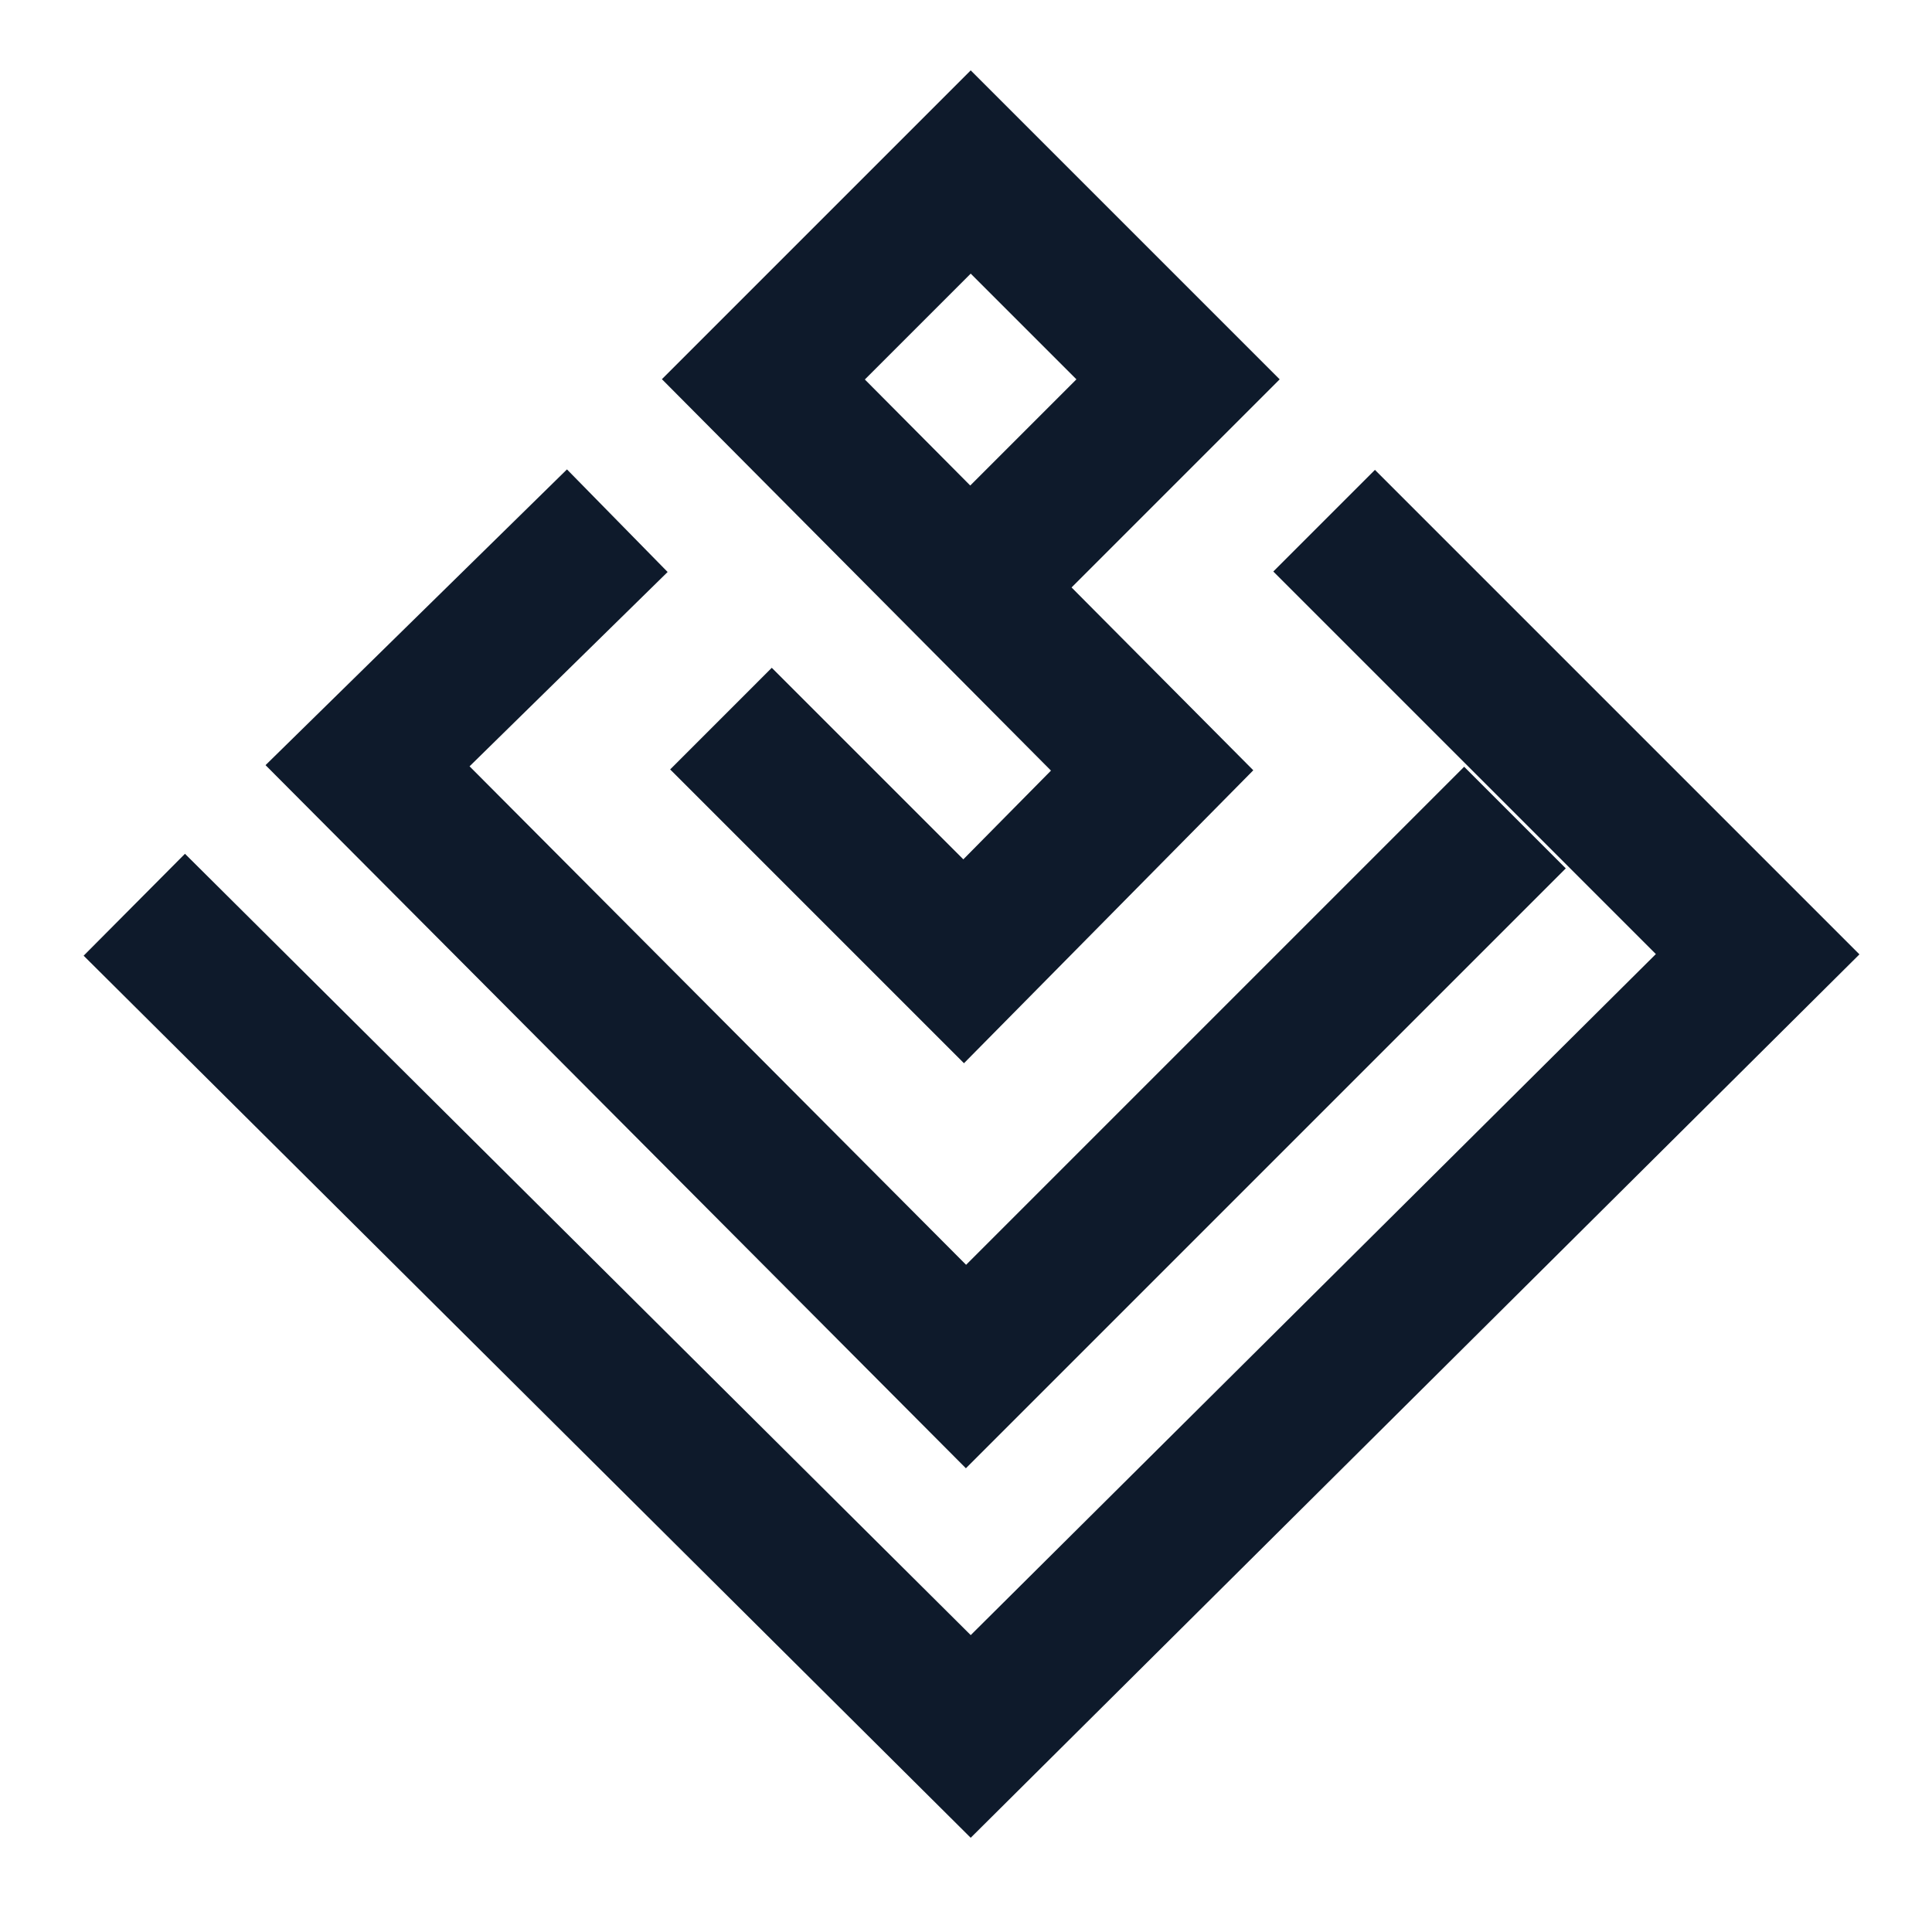
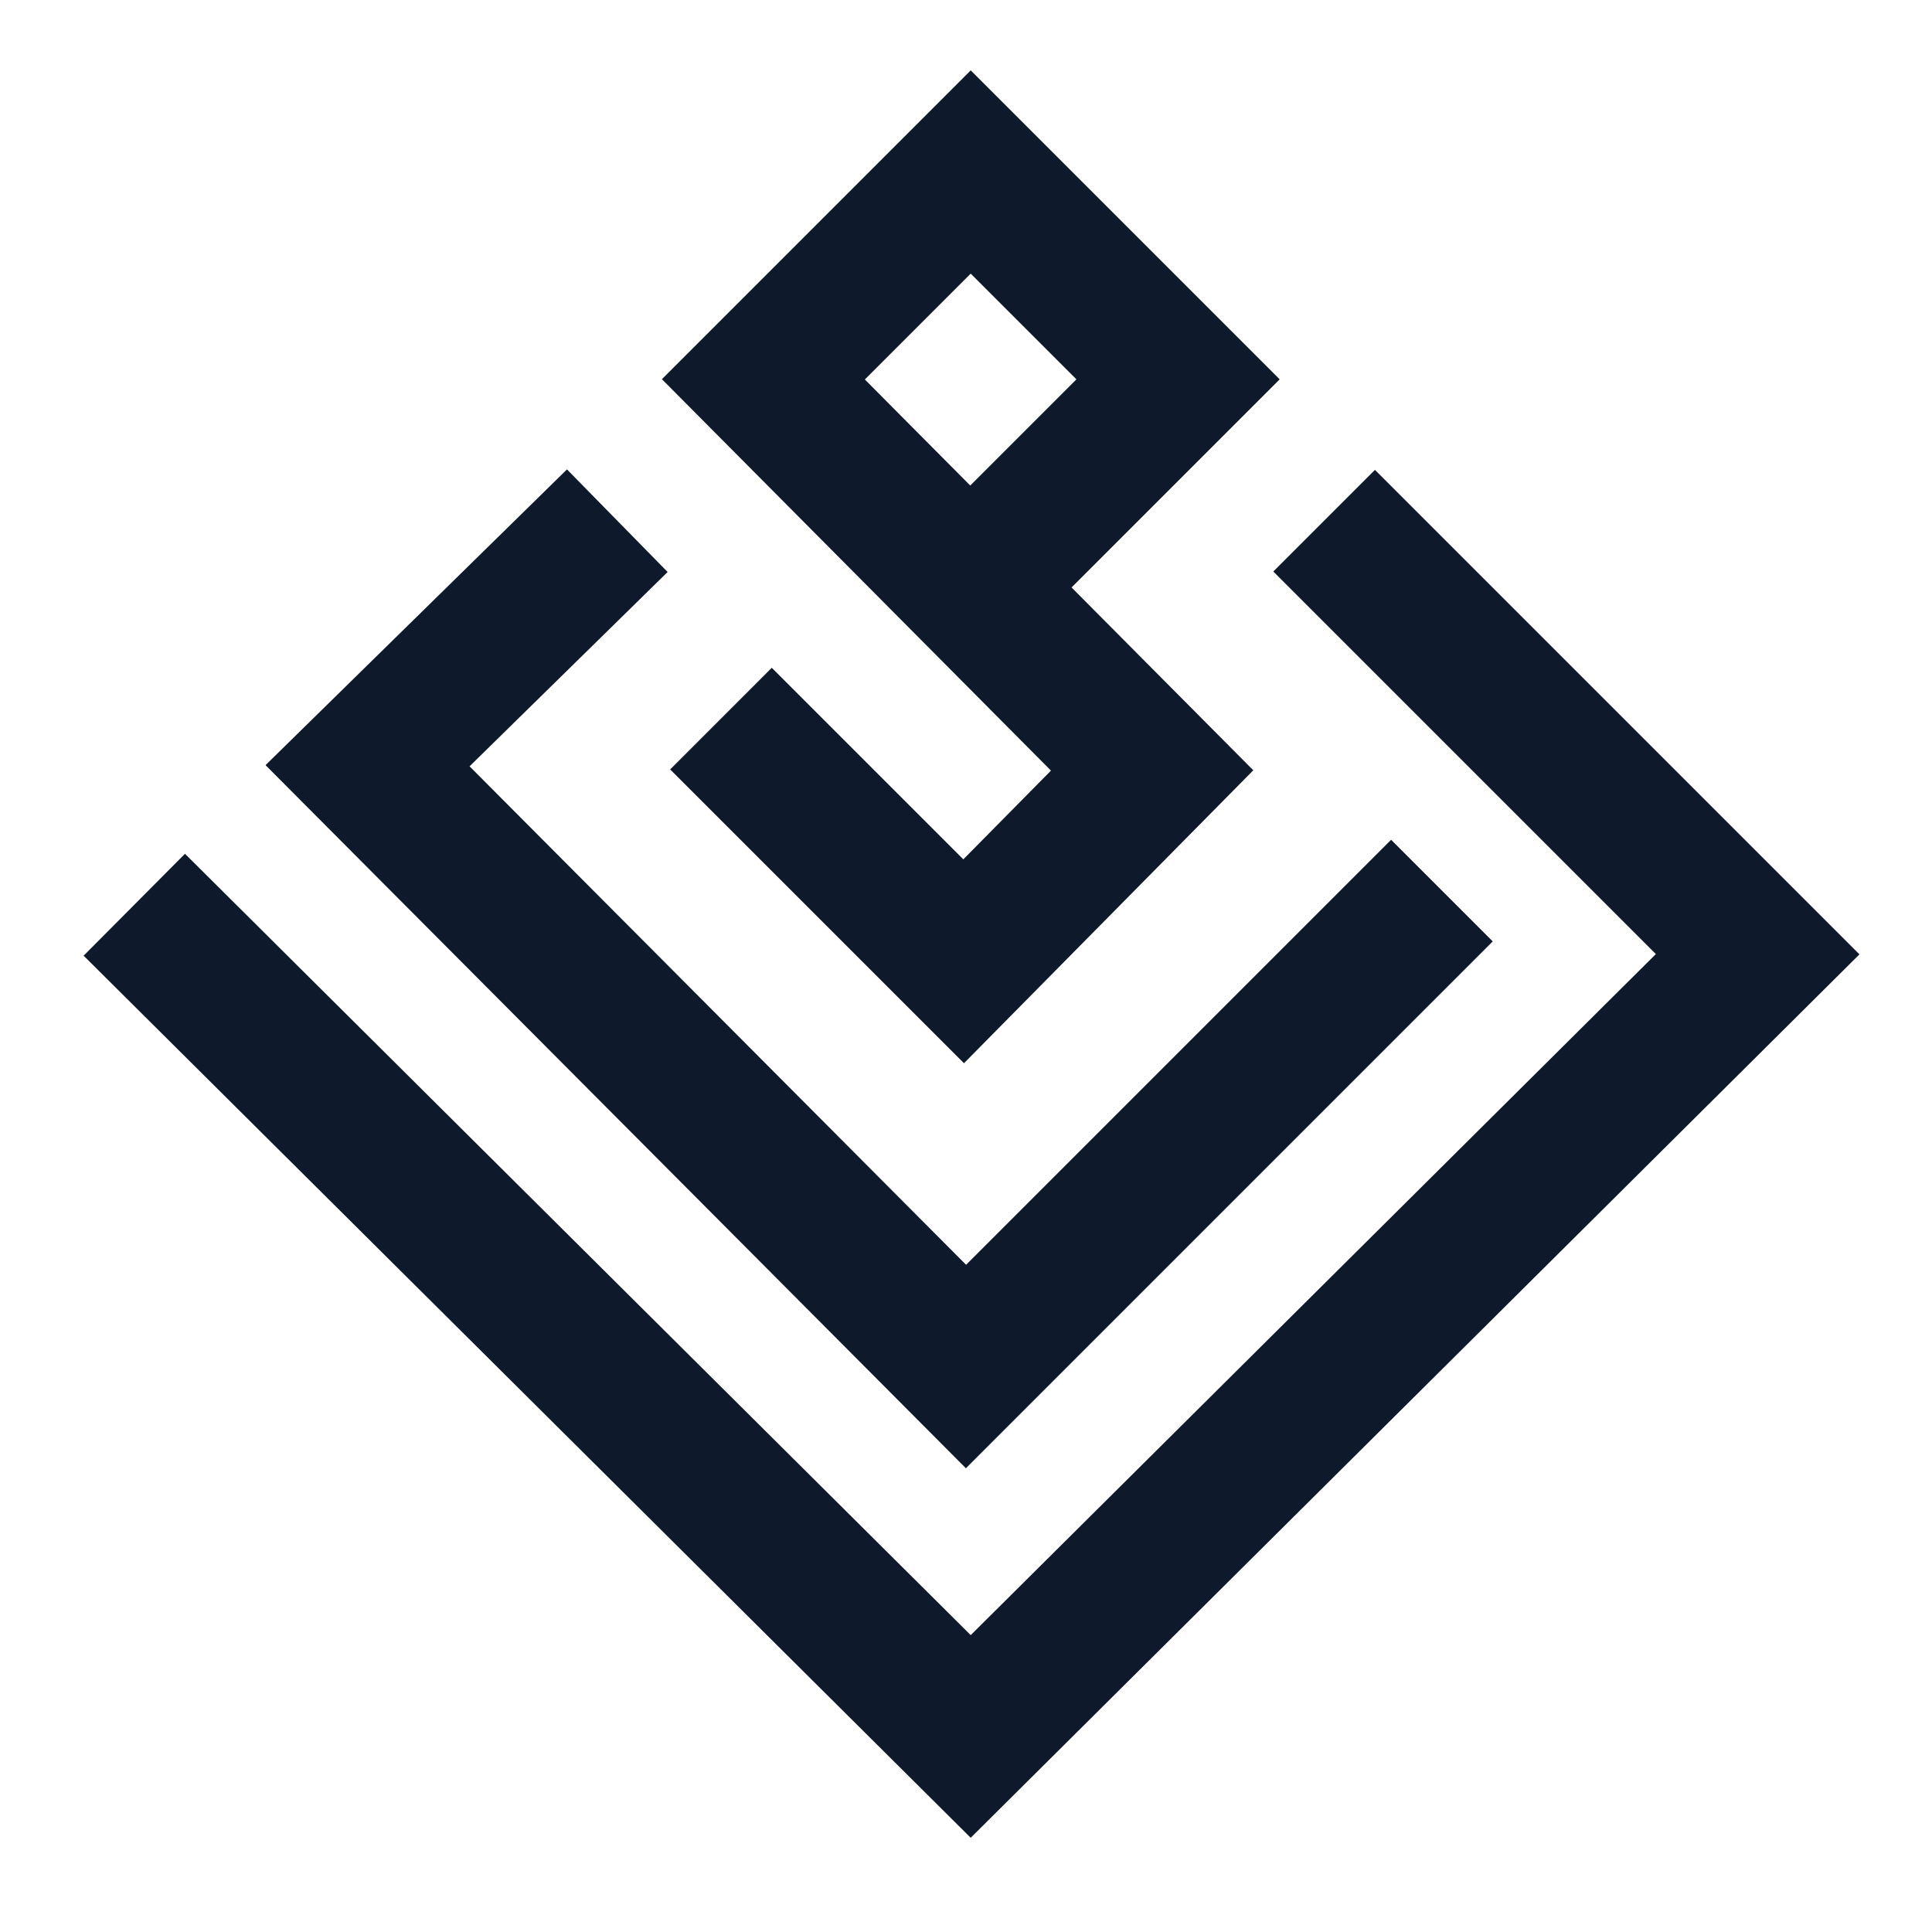
<svg xmlns="http://www.w3.org/2000/svg" viewBox="100 90 820 820" fill="none" stroke="#0E1A2B" stroke-width="61" stroke-linejoin="miter" stroke-miterlimit="4">
  <path d="M406 395 L509 498 L589 417 L424 251 L512 163 L600 251 L512 339" />
-   <path d="M362 311 L256 415 L510 670 L743 437" />
+   <path d="M362 311 L256 415 L510 670 L712 468" />
  <path d="M157 474 L512 827 L846 495 L662 311" />
</svg>
